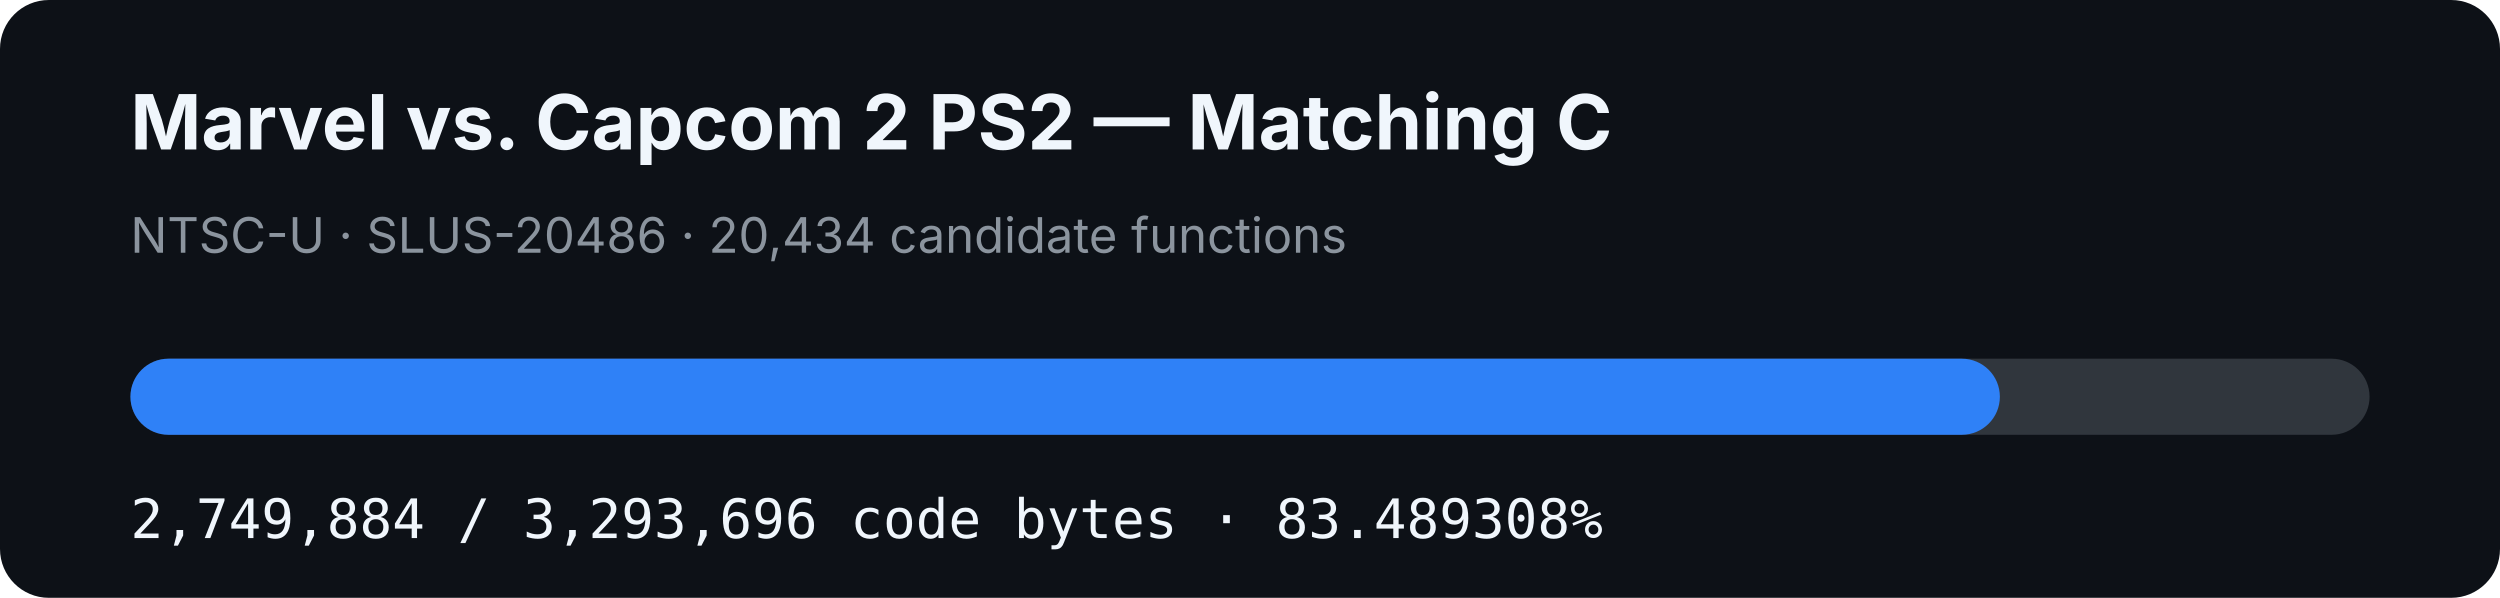
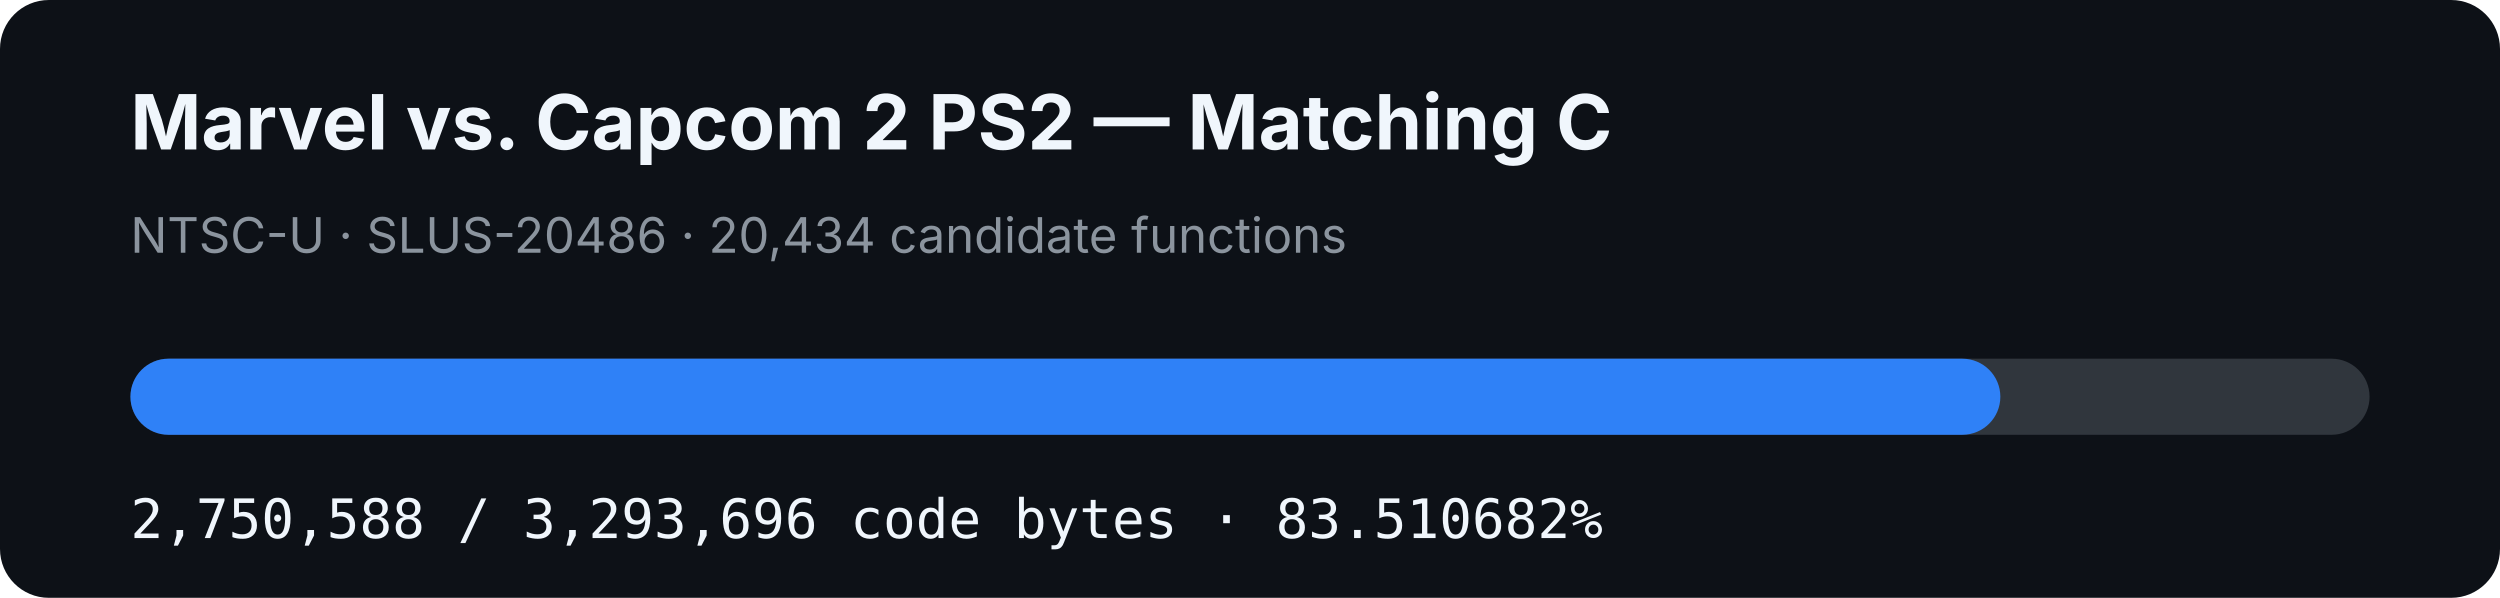
- <svg xmlns="http://www.w3.org/2000/svg" width="920" height="220" viewBox="0 0 920 220" role="img" aria-label="MVC2 PS2 matching C progress: 83.489308%">
+ <svg xmlns="http://www.w3.org/2000/svg" width="920" height="220" viewBox="0 0 920 220" role="img" aria-label="MVC2 PS2 matching C progress: 83.510682%">
  <rect width="920" height="220" rx="18" fill="#0d1117" />
  <text x="48" y="55" fill="#f0f6fc" font-family="-apple-system,BlinkMacSystemFont,Segoe UI,sans-serif" font-size="28" font-weight="700">Marvel vs. Capcom 2 PS2 — Matching C</text>
  <text x="48" y="93" fill="#8b949e" font-family="-apple-system,BlinkMacSystemFont,Segoe UI,sans-serif" font-size="18">NTSC-U · SLUS-20486 · 20,434 candidate functions</text>
  <rect x="48" y="132" width="824" height="28" rx="14" fill="#30363d" />
-   <rect x="48" y="132" width="687.952" height="28" rx="14" fill="#2f81f7" />
-   <text x="48" y="198" fill="#f0f6fc" font-family="ui-monospace,SFMono-Regular,Menlo,monospace" font-size="20">2,749,884 / 3,293,696 code bytes · 83.489308%</text>
+   <rect x="48" y="132" width="688.128" height="28" rx="14" fill="#2f81f7" />
+   <text x="48" y="198" fill="#f0f6fc" font-family="ui-monospace,SFMono-Regular,Menlo,monospace" font-size="20">2,750,588 / 3,293,696 code bytes · 83.510682%</text>
</svg>
